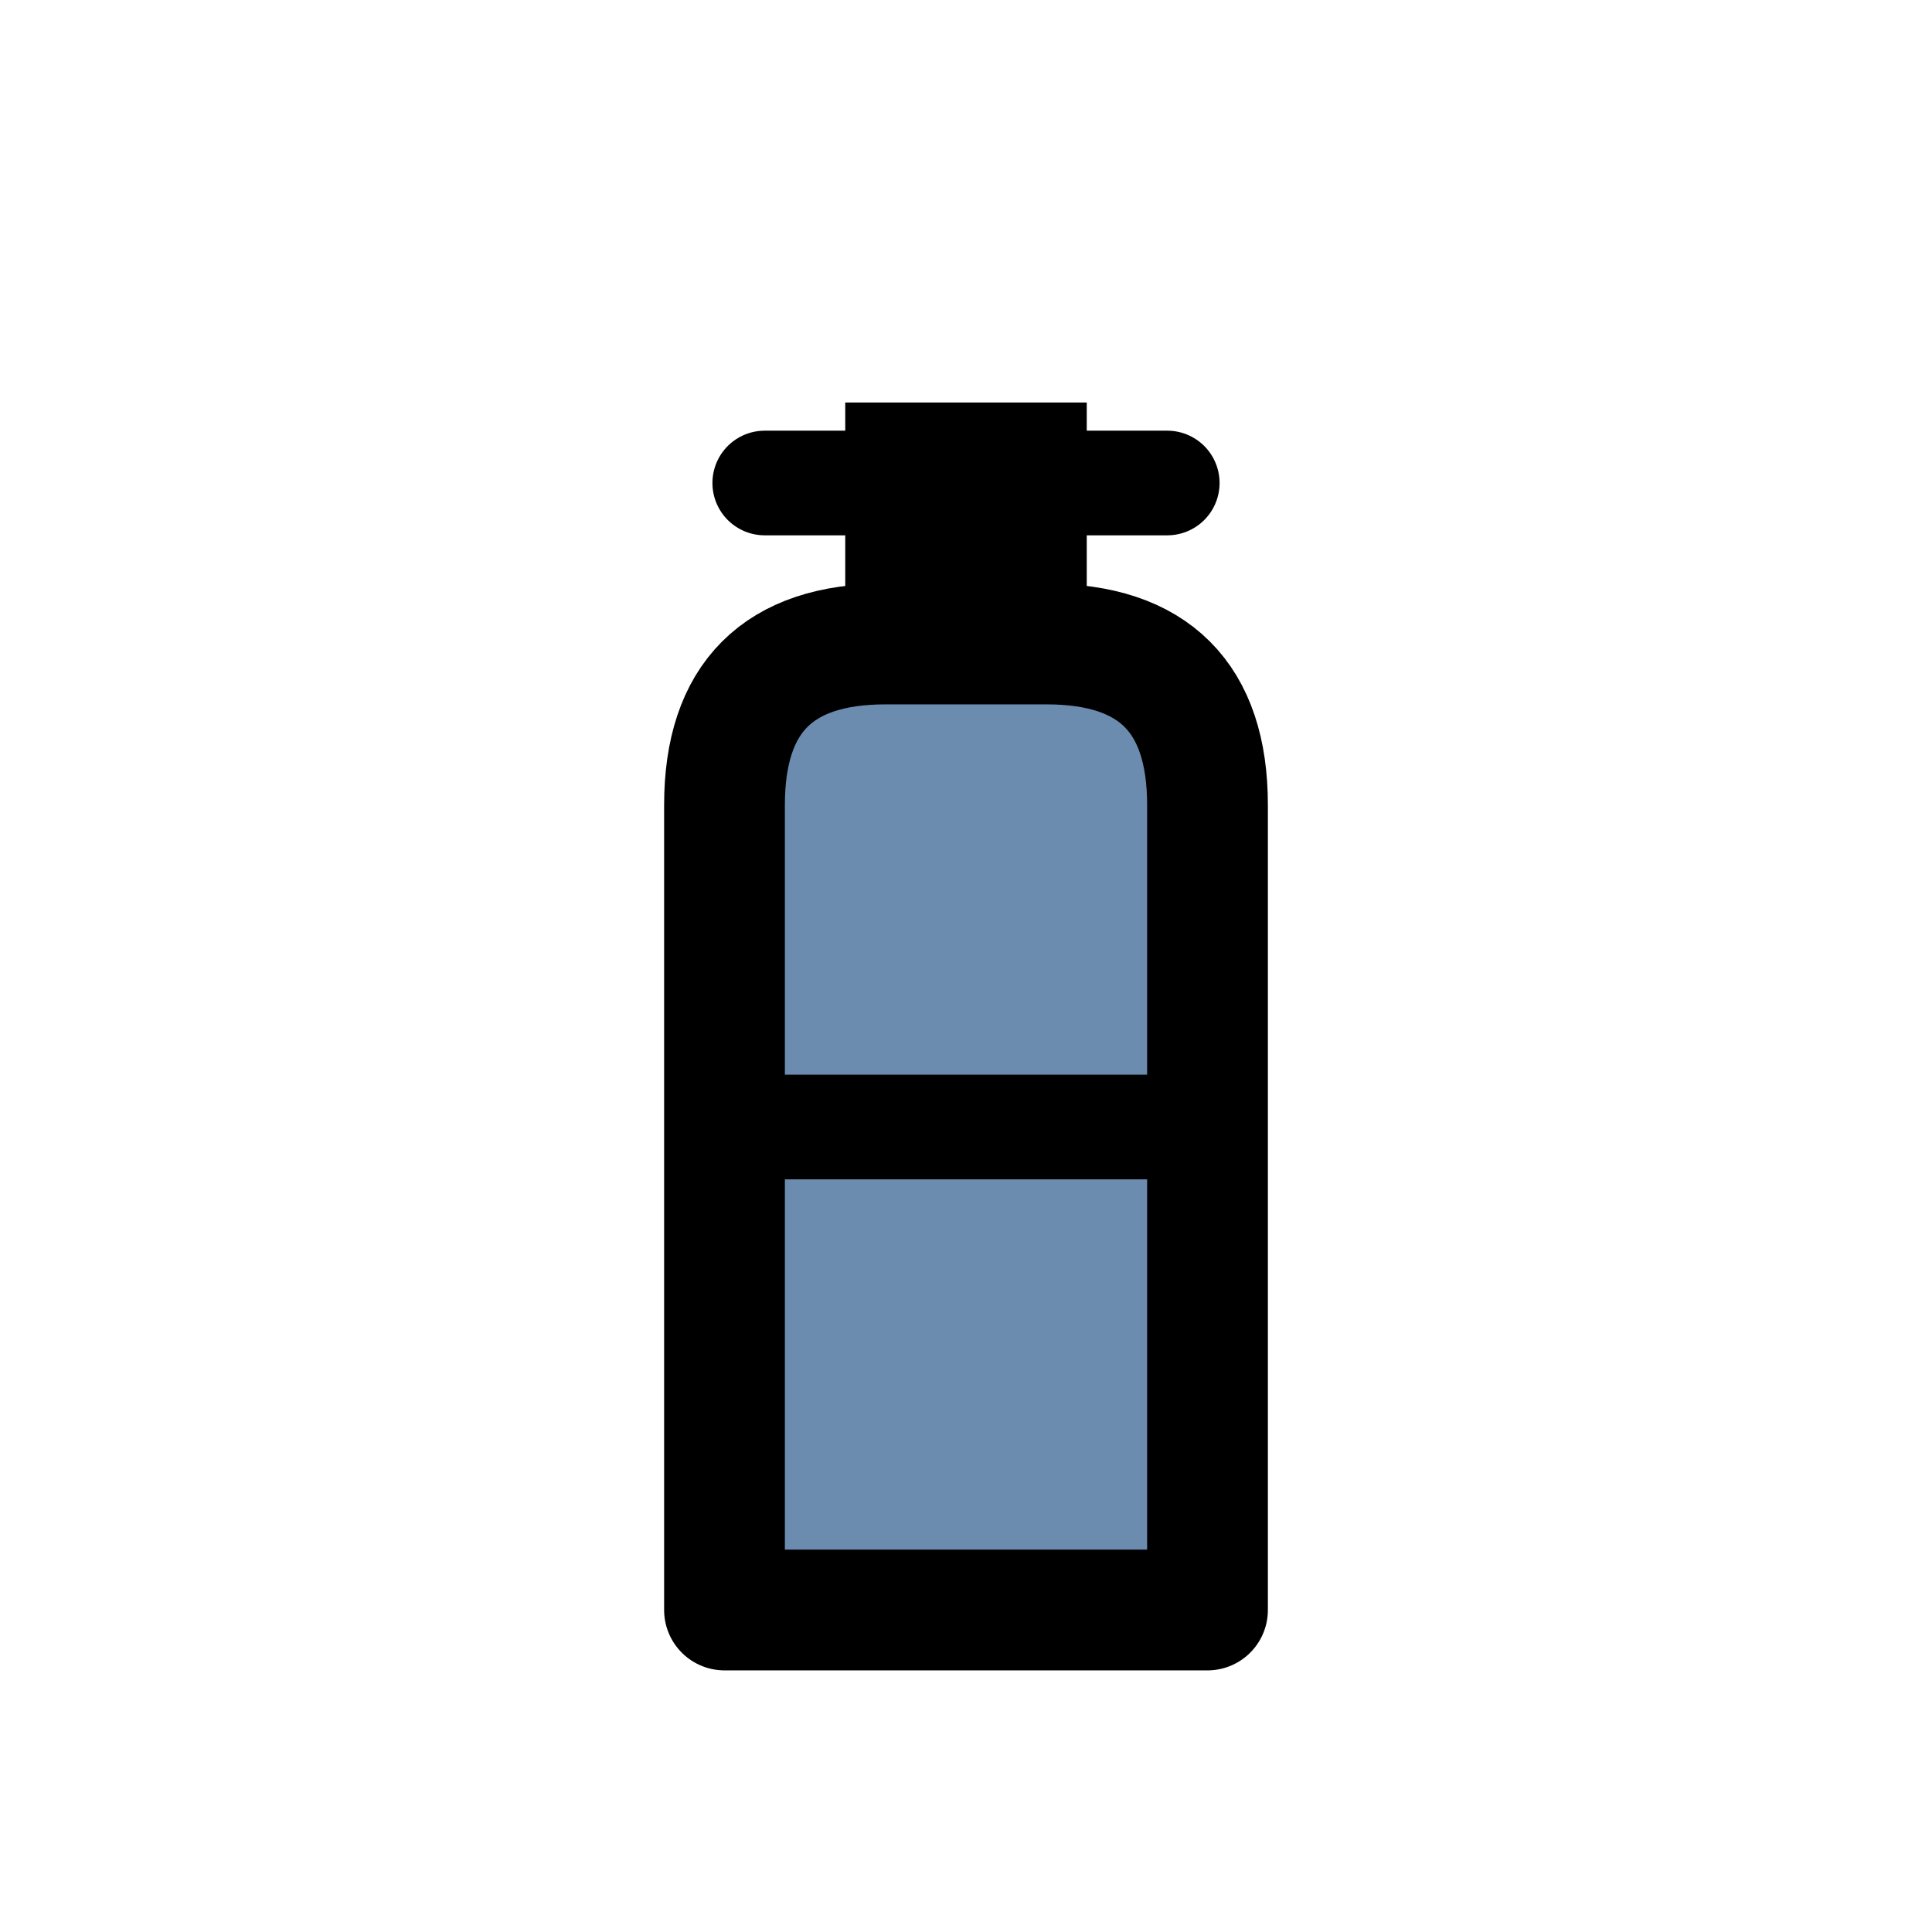
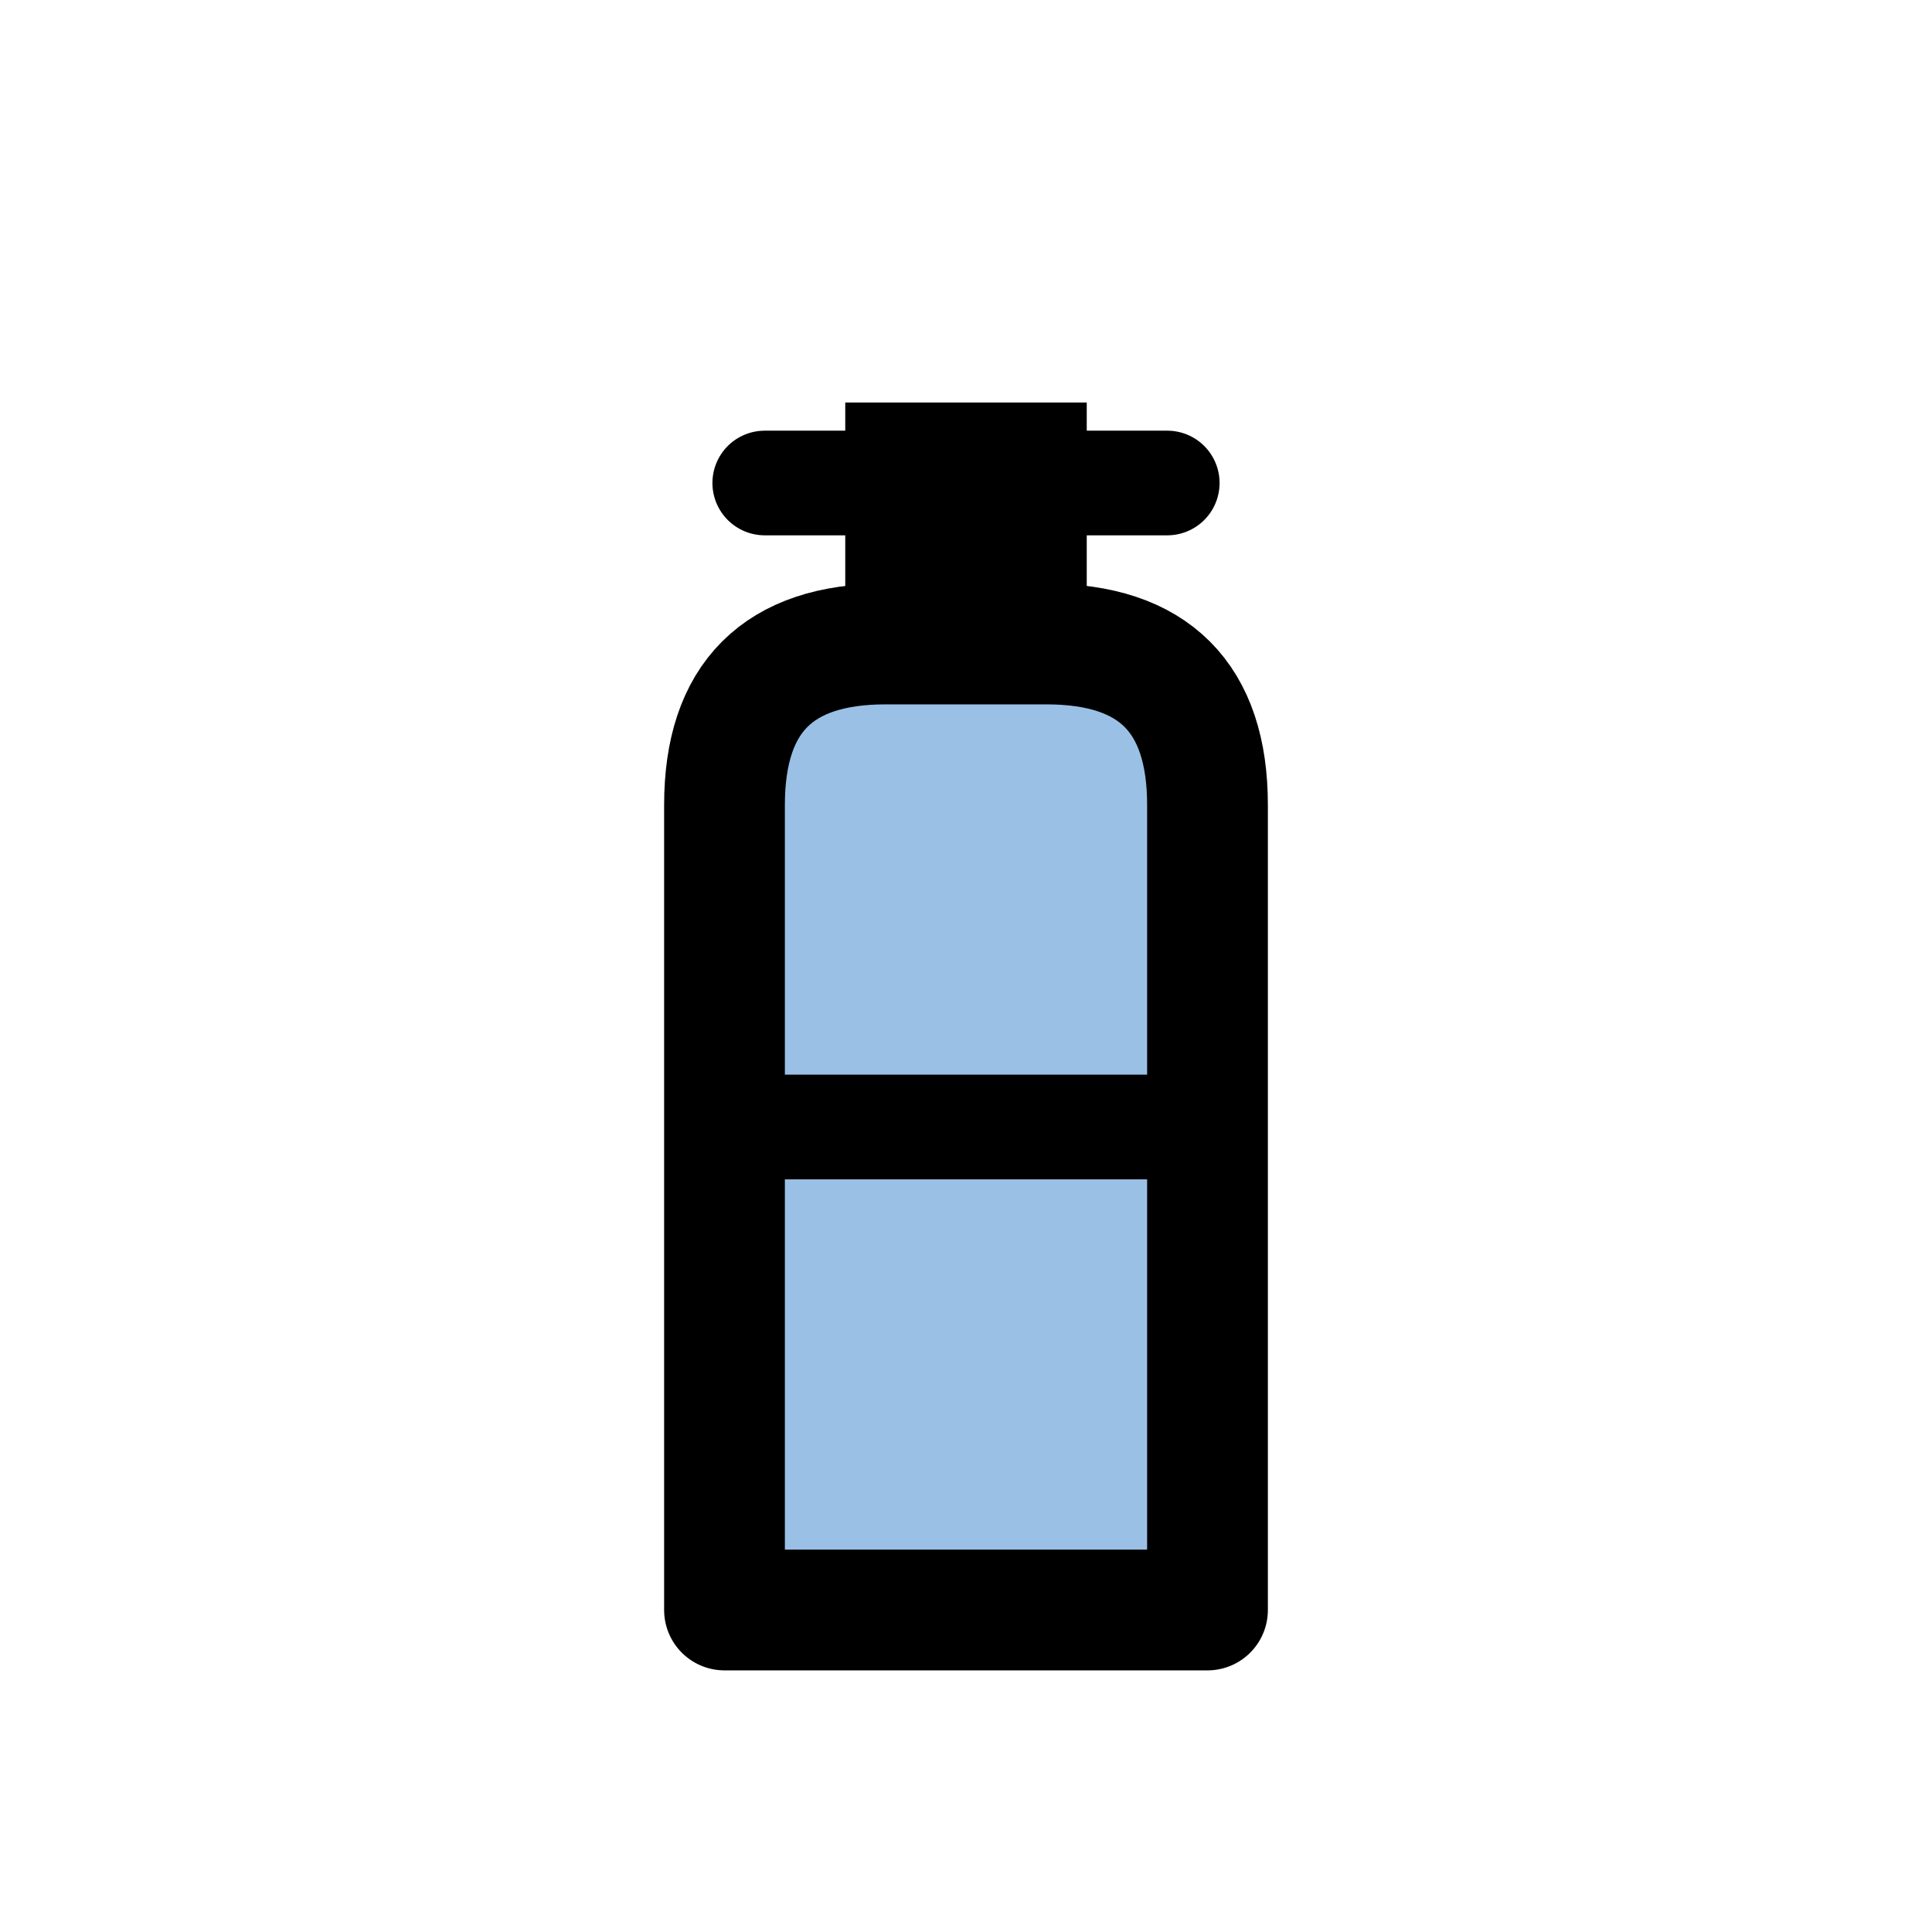
<svg xmlns="http://www.w3.org/2000/svg" viewBox="0 0 48 48">
-   <path d="M18 40 L18 20 Q18 16 22 16 L26 16 Q30 16 30 20 L30 40 Z" fill="#6B8CAE" stroke="currentColor" stroke-width="3" stroke-linejoin="round" />
+   <path d="M18 40 L18 20 Q18 16 22 16 L26 16 Q30 16 30 20 L30 40 Z" fill="#9AC0E6" stroke="currentColor" stroke-width="3" stroke-linejoin="round" />
  <rect x="21" y="10" width="6" height="6" fill="currentColor" />
  <path d="M19 12 L29 12 M18 28 L30 28" stroke="currentColor" stroke-width="2.6" stroke-linecap="round" />
</svg>
